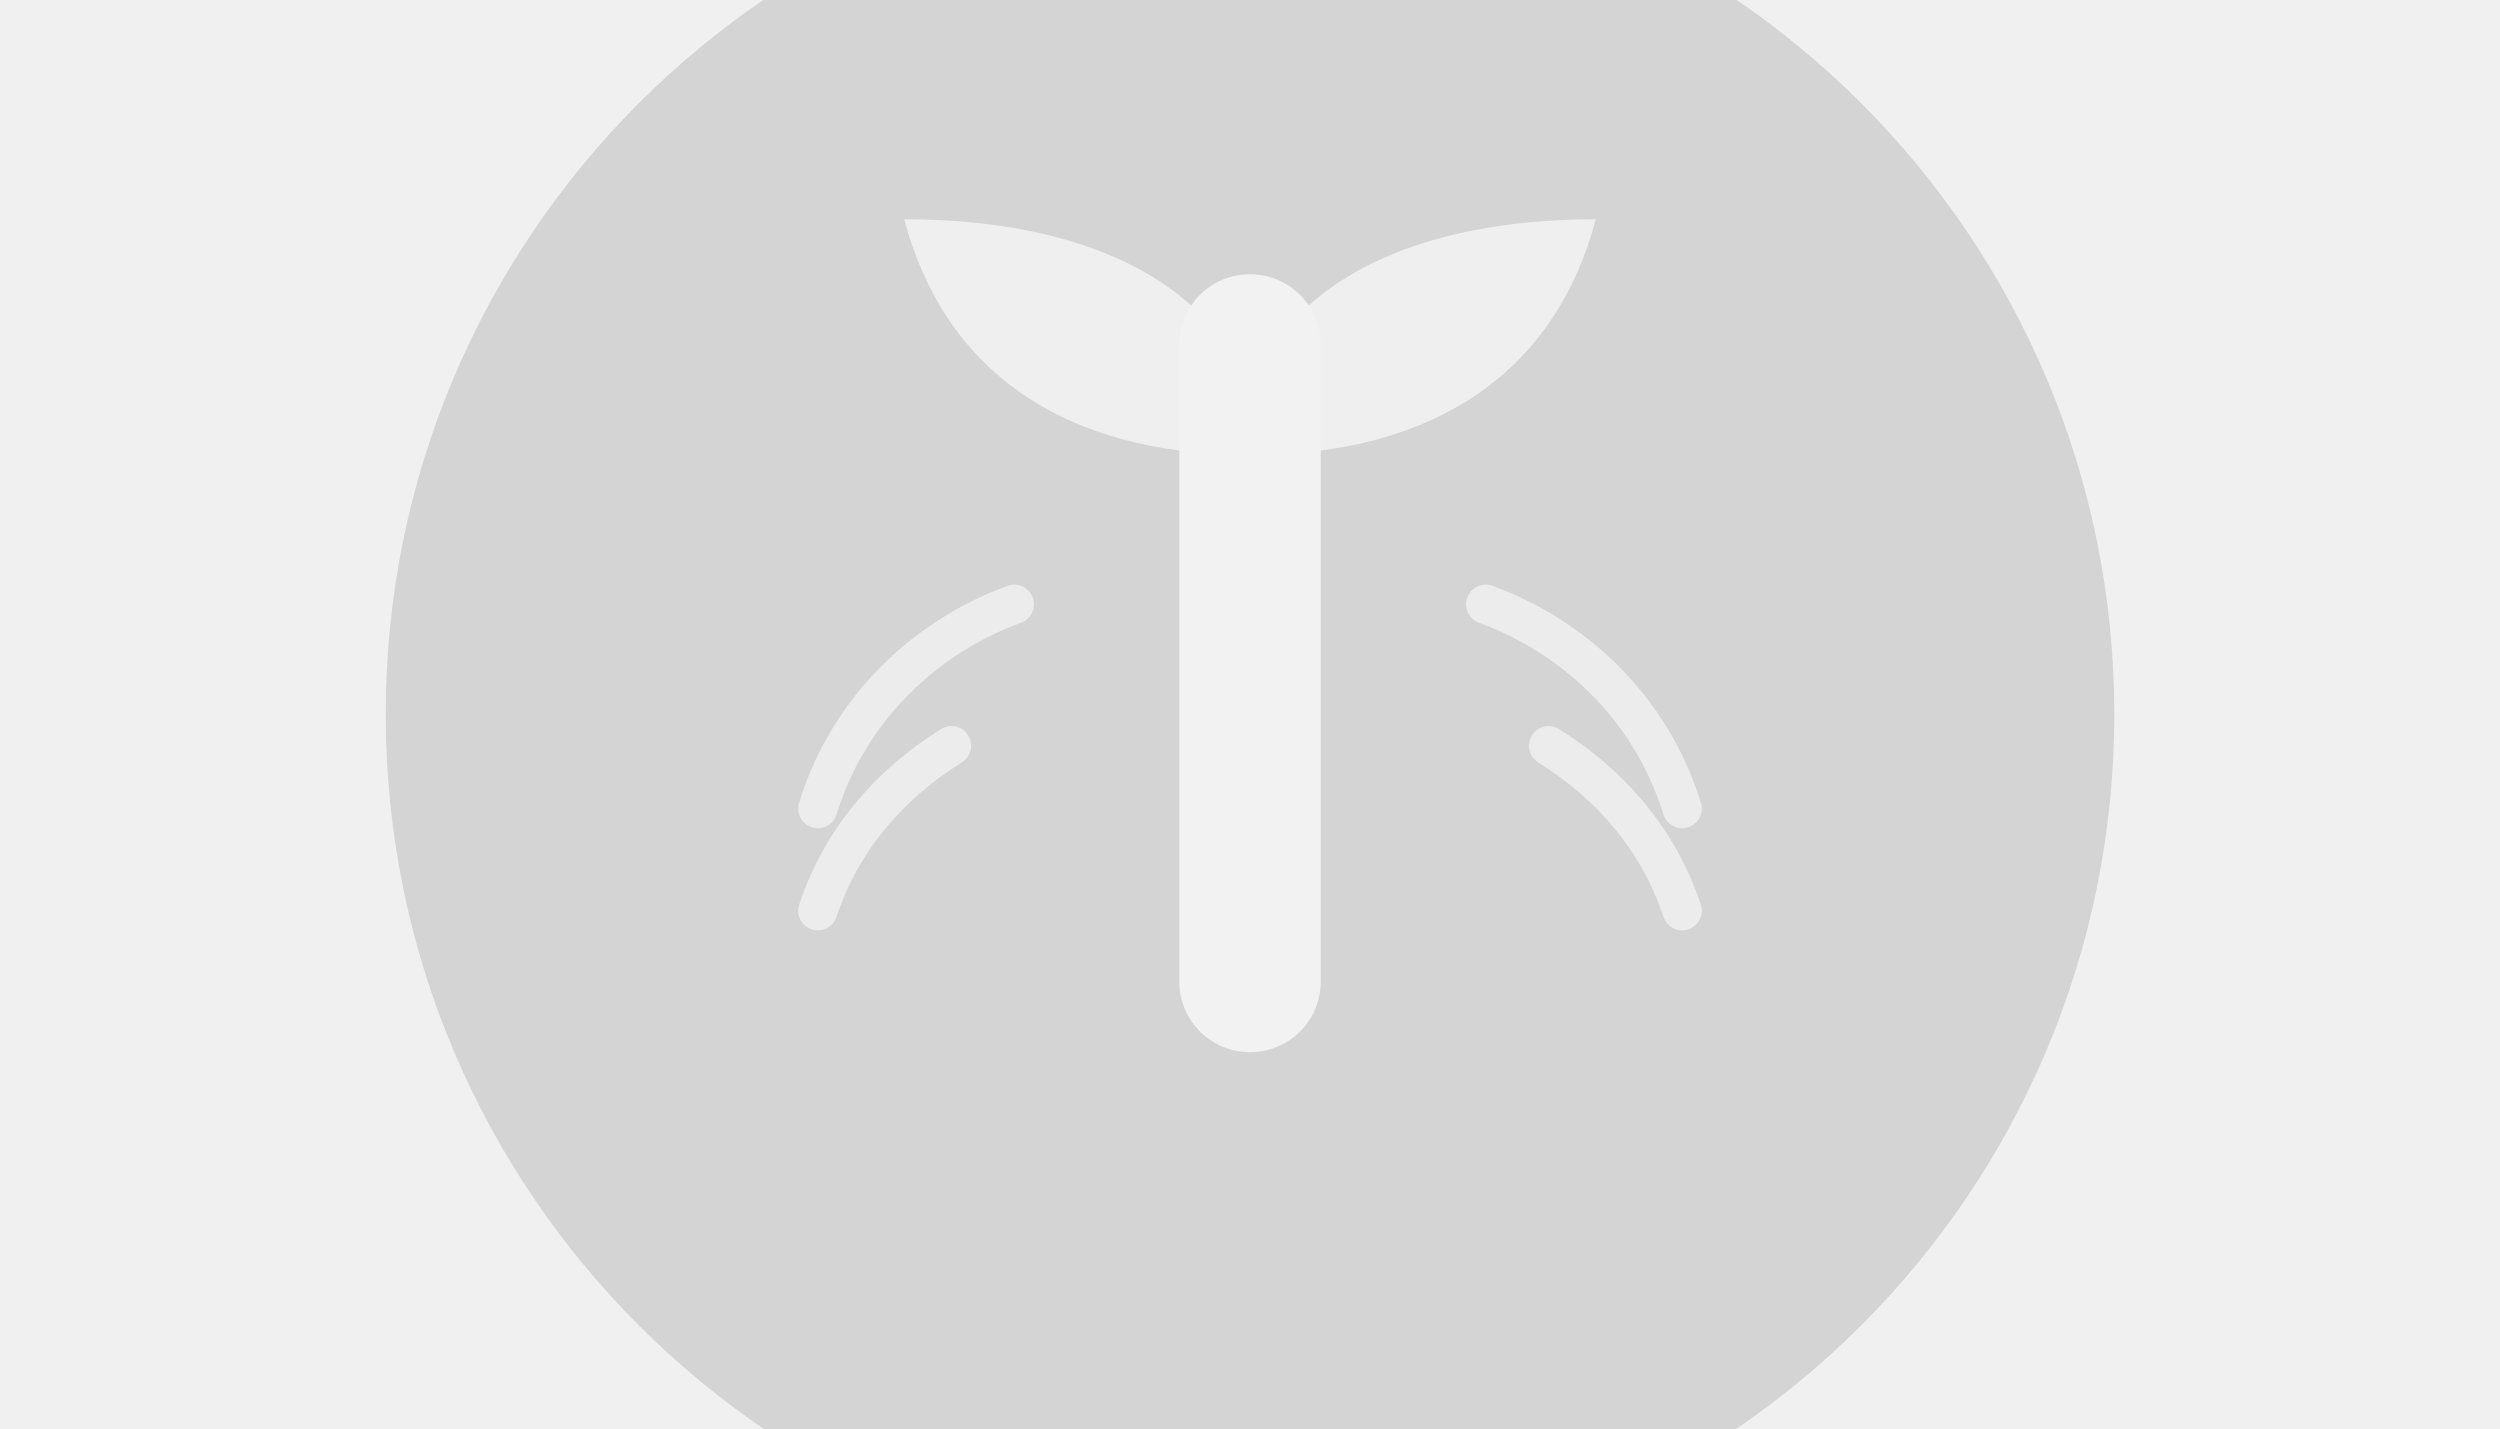
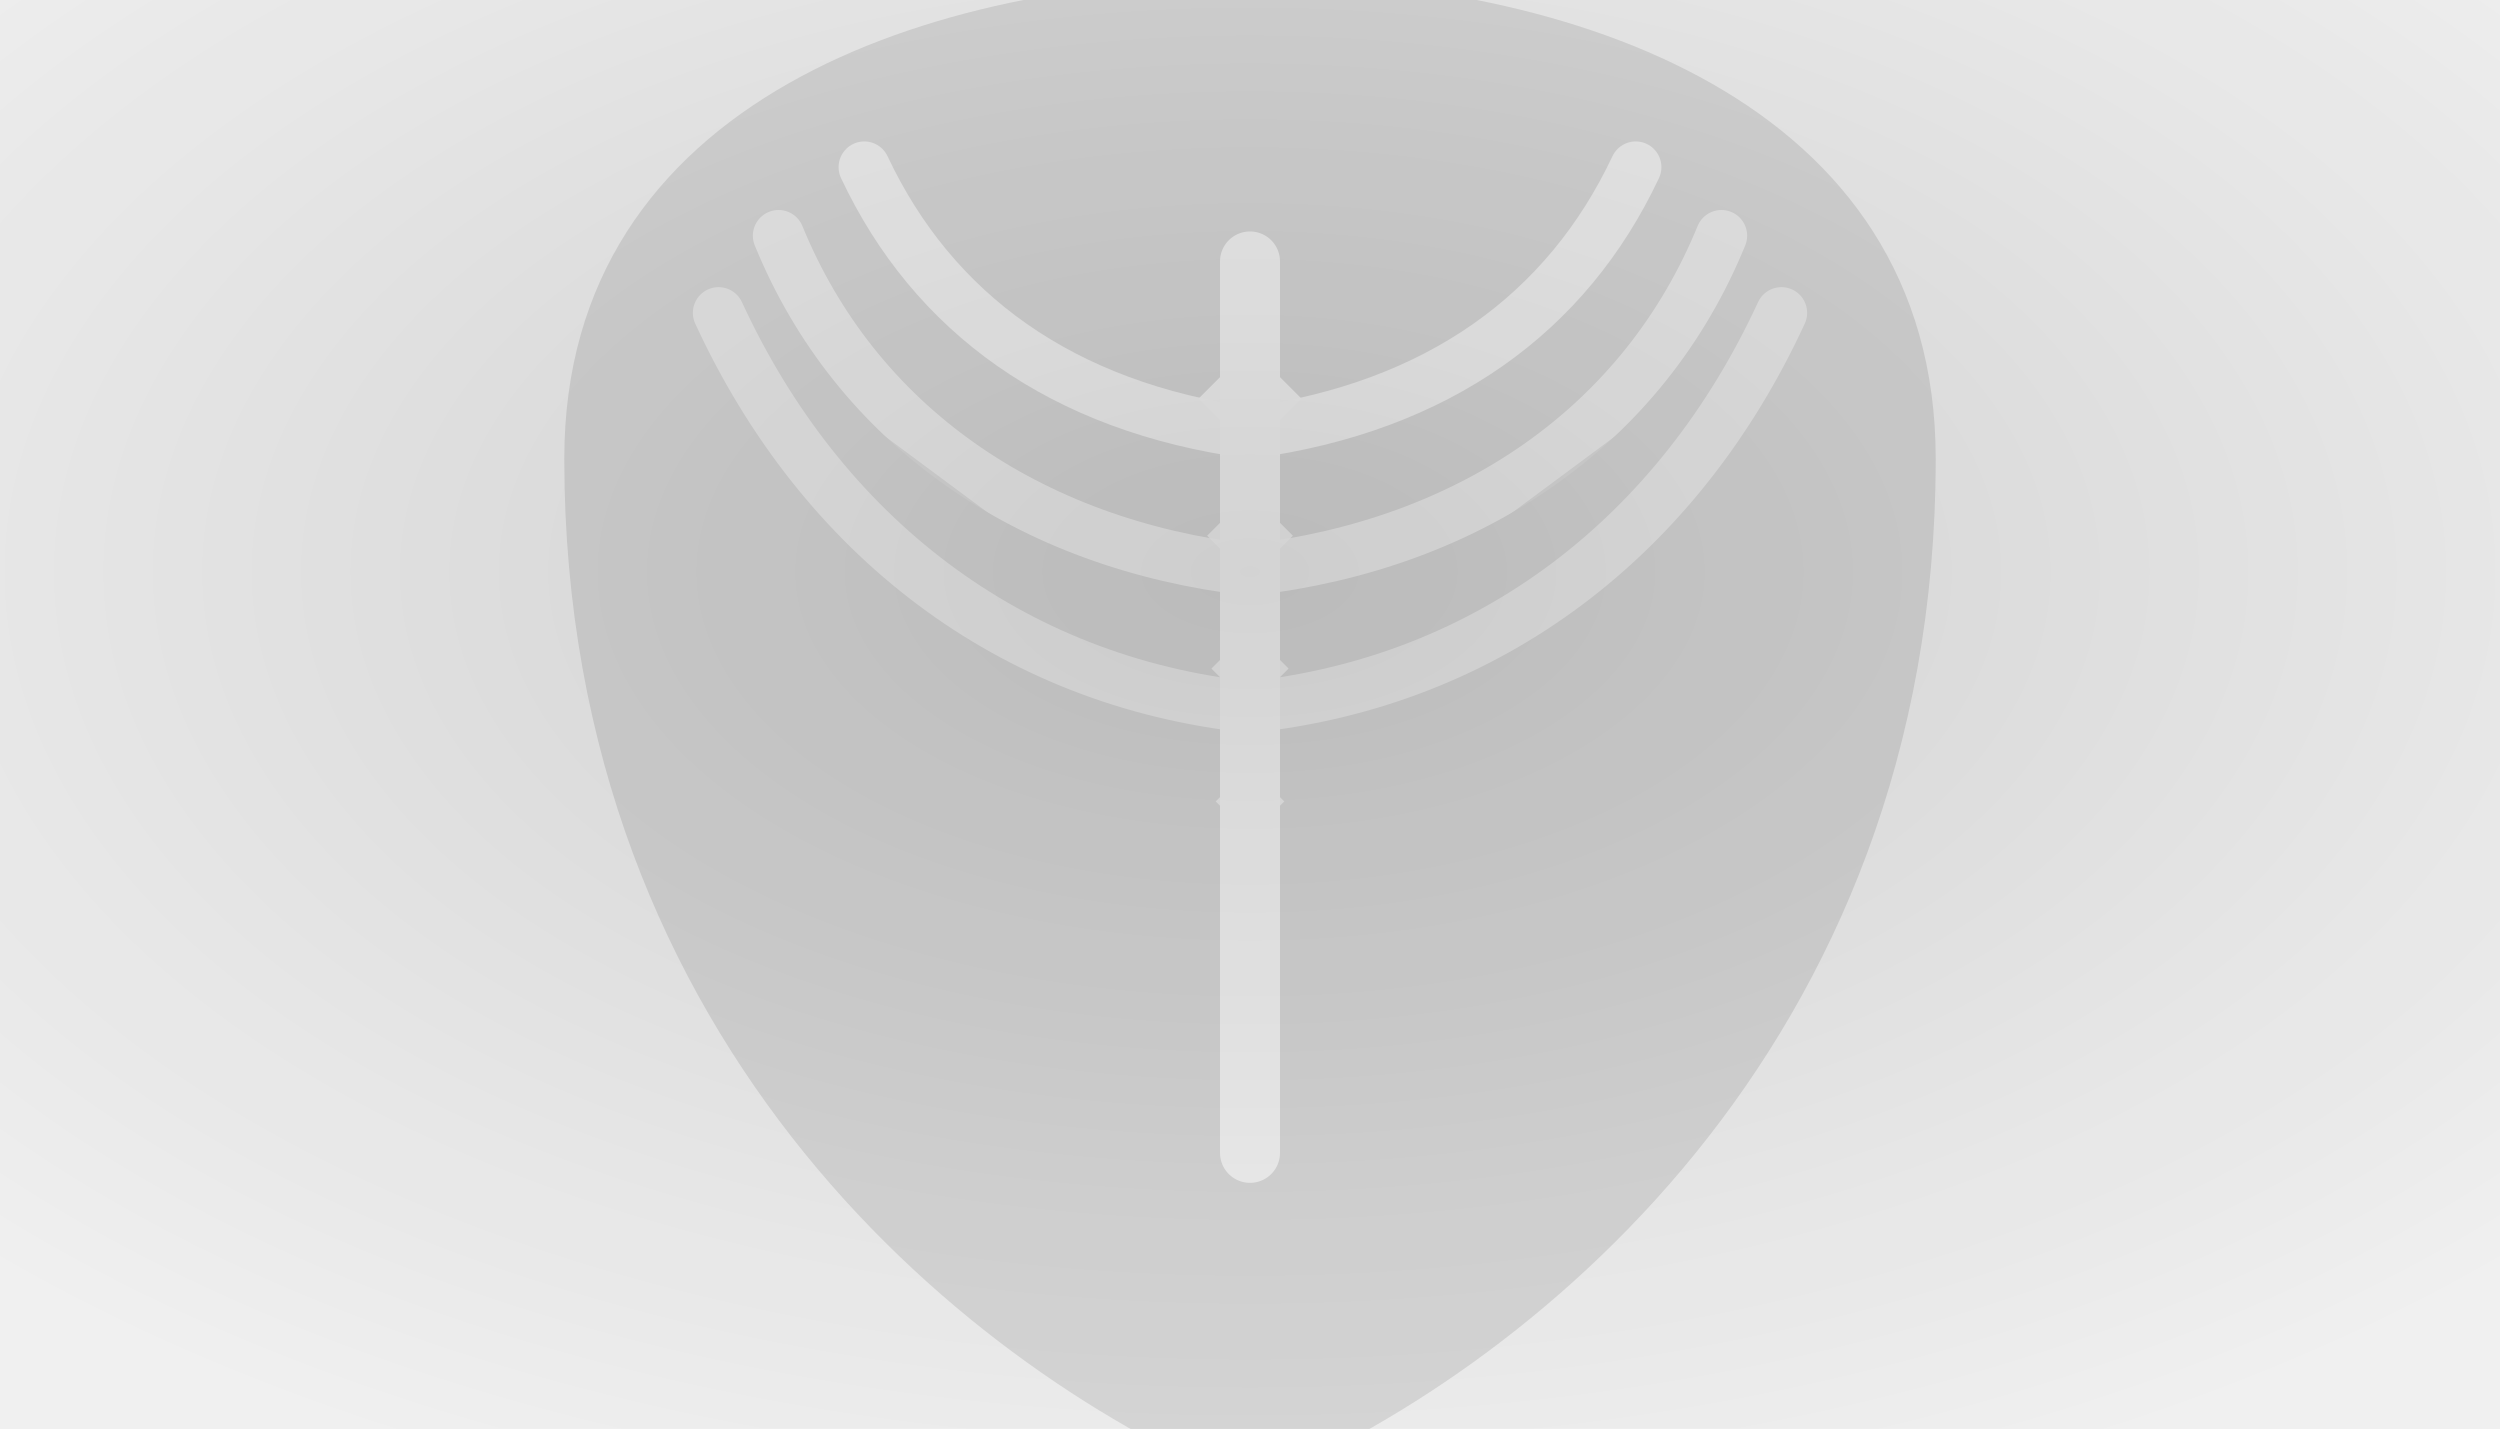
- <svg xmlns="http://www.w3.org/2000/svg" width="1400" height="800" viewBox="0 0 1400 800" role="img" aria-label="Farmers Hub Background Logo">
+ <svg xmlns="http://www.w3.org/2000/svg" width="1400" height="800" viewBox="0 0 1400 800" role="img" aria-label="Farmers Hub Background Crest">
  <defs>
-     <linearGradient id="bgGrad" x1="0%" y1="0%" x2="100%" y2="100%">
+     <linearGradient id="bgCore" x1="0" y1="0" x2="1" y2="1">
      <stop offset="0%" stop-color="oklch(0.80 0.10 170)" />
      <stop offset="100%" stop-color="oklch(0.62 0.15 170)" />
    </linearGradient>
+     <radialGradient id="bgGlow" cx="50%" cy="40%" r="70%">
+       <stop offset="0%" stop-color="oklch(0.70 0.12 170)" stop-opacity="0.14" />
+       <stop offset="100%" stop-color="oklch(0.70 0.12 170)" stop-opacity="0" />
+     </radialGradient>
+     <filter id="blur" x="-20%" y="-20%" width="140%" height="140%">
+       <feGaussianBlur stdDeviation="20" />
+     </filter>
  </defs>
-   <g transform="translate(700,400) scale(2.2) translate(-256,-256)" opacity="0.12">
-     <circle cx="256" cy="256" r="220" fill="url(#bgGrad)" />
-     <path d="M256 80c60 0 132 22 132 92 0 116-66 184-132 212-66-28-132-96-132-212 0-70 72-92 132-92z" fill="url(#bgGrad)" />
-     <g transform="translate(0,-6)" fill="white">
-       <path d="M256 150c-10 0-18 8-18 18v162c0 10 8 18 18 18s18-8 18-18V168c0-10-8-18-18-18z" />
-       <path d="M256 196c48 0 78-22 88-60-46 0-78 16-88 44-10-28-42-44-88-44 10 38 40 60 88 60z" opacity="0.9" />
+   <rect width="1400" height="800" fill="url(#bgGlow)" />
+   <g transform="translate(700,420) scale(2.4) translate(-256,-256)" opacity="0.10">
+     <path d="M256 76c74 0 160 28 160 112 0 138-96 214-160 240-64-26-160-102-160-240 0-84 86-112 160-112z" fill="url(#bgCore)" />
+     <g transform="translate(0,-6)" stroke="white" stroke-linecap="round" stroke-linejoin="round">
+       <path d="M256 148v208" stroke-width="14" />
+       <g stroke-width="12" opacity="0.9">
+         <path d="M256 188c-44-6-74-28-90-62" />
+         <path d="M256 220c-52-6-92-34-110-78" opacity="0.85" />
+         <path d="M256 252c-56-6-100-40-124-92" opacity="0.75" />
+       </g>
+       <g stroke-width="12" opacity="0.9">
+         <path d="M256 188c44-6 74-28 90-62" />
+         <path d="M256 220c52-6 92-34 110-78" opacity="0.85" />
+         <path d="M256 252c56-6 100-40 124-92" opacity="0.75" />
+       </g>
+       <g fill="white" stroke="none" opacity="0.95">
+         <path d="M256 168l12 12-12 12-12-12z" />
+         <path d="M256 202l10 10-10 10-10-10z" opacity="0.9" />
+         <path d="M256 234l9 9-9 9-9-9z" opacity="0.85" />
+         <path d="M256 266l8 8-8 8-8-8z" opacity="0.8" />
+       </g>
    </g>
-     <g fill="none" stroke="white" stroke-width="10" stroke-linecap="round" opacity="0.8">
-       <path d="M196 228c-22 8-42 26-50 52" />
-       <path d="M316 228c22 8 42 26 50 52" />
-       <path d="M180 264c-16 10-28 24-34 42" />
-       <path d="M332 264c16 10 28 24 34 42" />
-     </g>
+     <ellipse cx="256" cy="460" rx="120" ry="24" fill="oklch(0.16 0.03 200)" opacity="0.06" filter="url(#blur)" />
  </g>
</svg>
